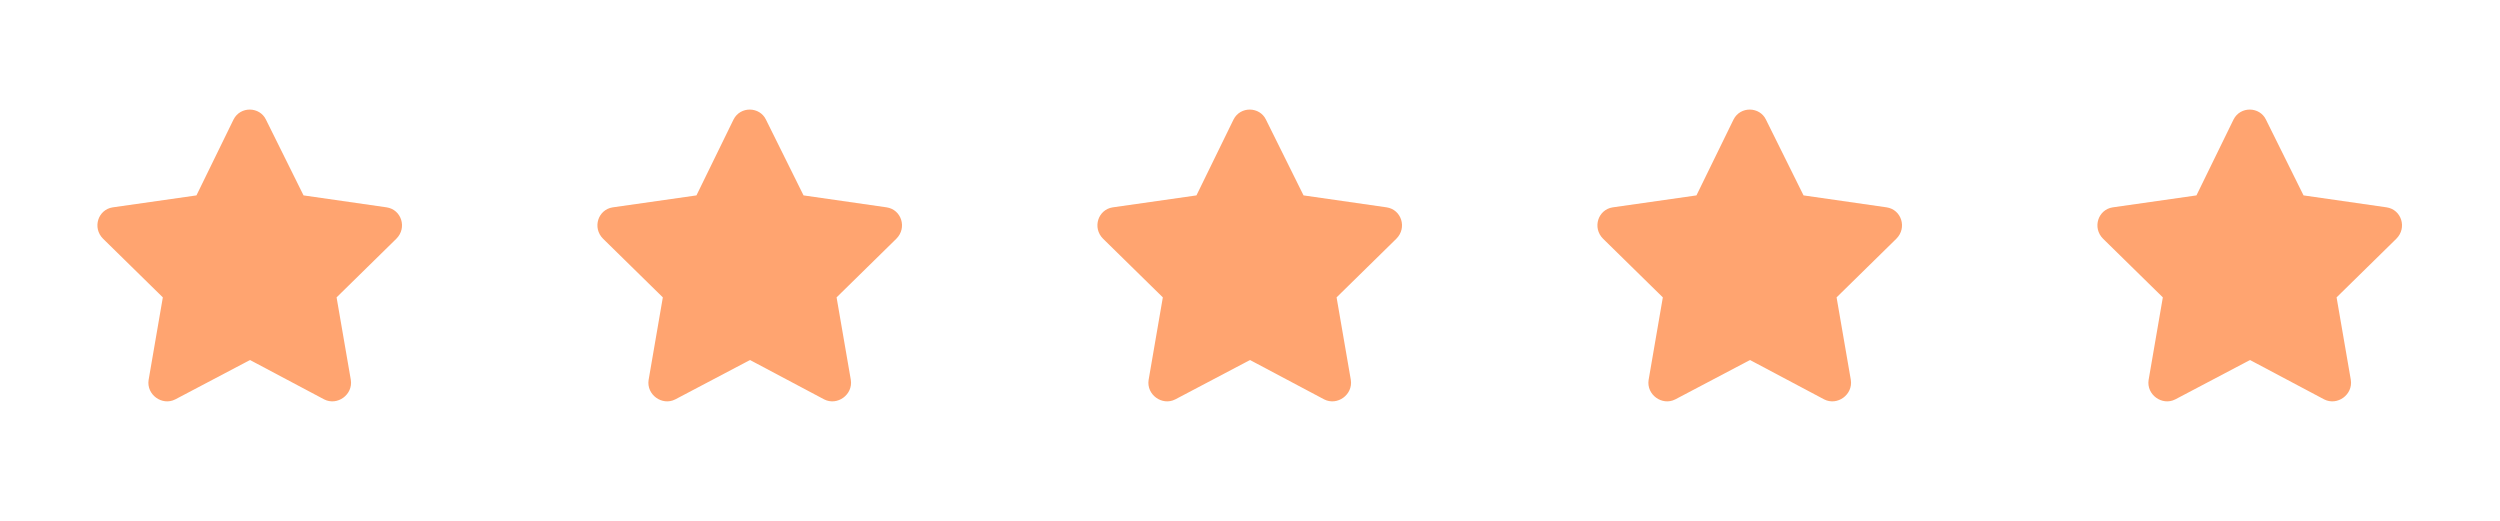
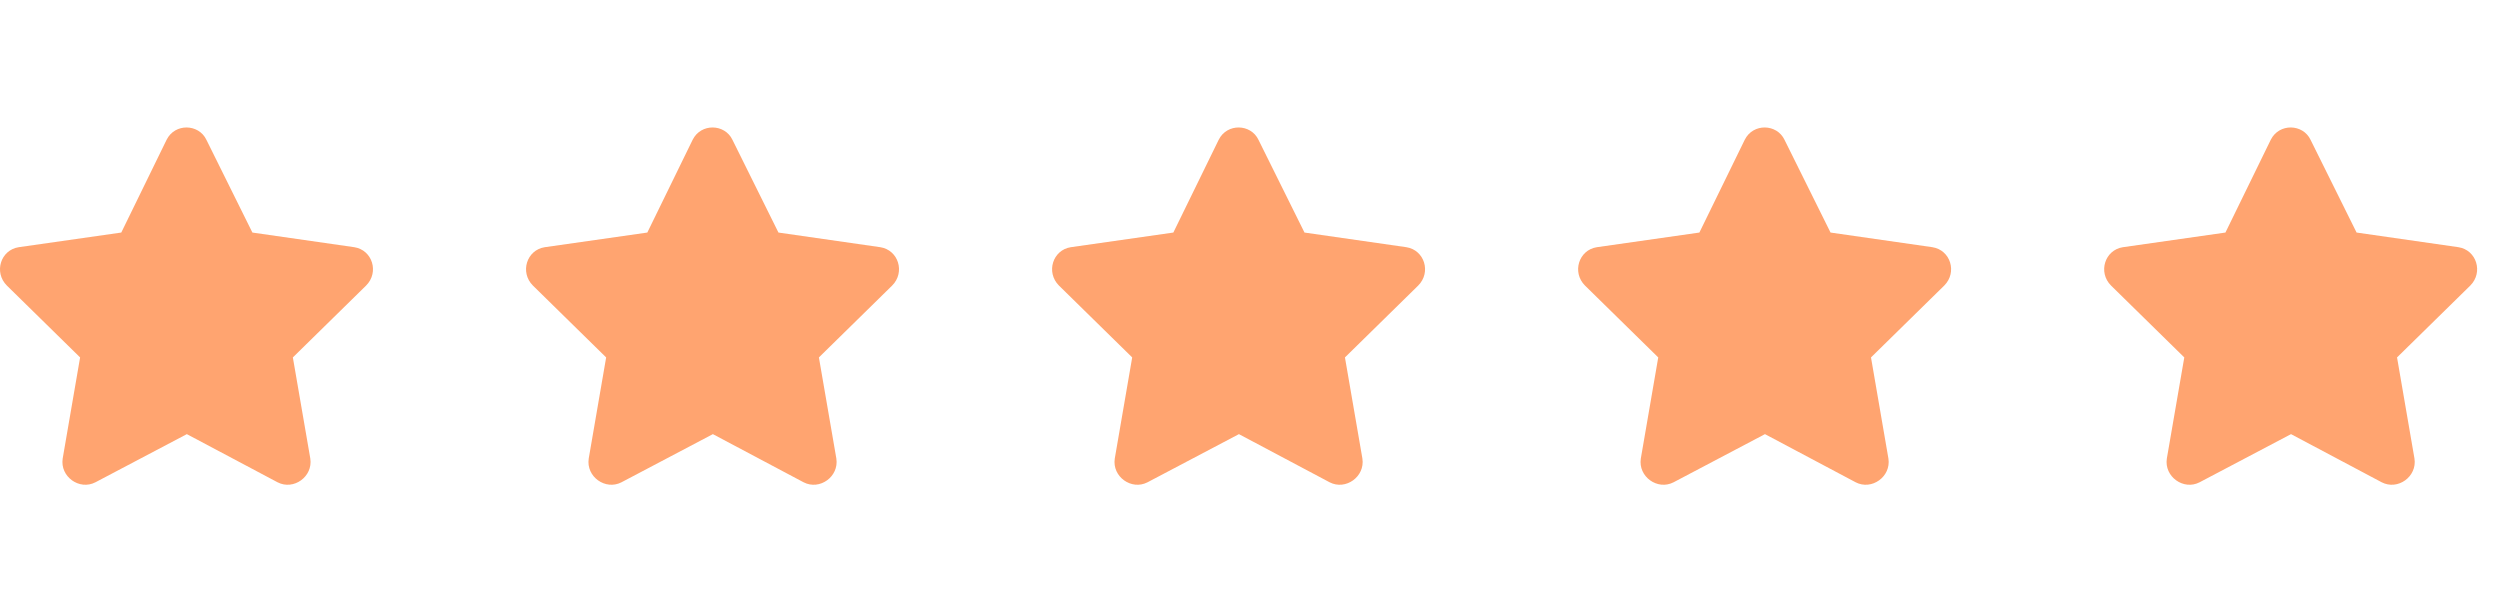
- <svg xmlns="http://www.w3.org/2000/svg" width="120" height="25" viewBox="0 0 120 25" fill="none">
-   <path opacity="0.9" d="M11.207 5.742C11.535 5.086 12.465 5.113 12.766 5.742L14.57 9.379L18.562 9.953C19.273 10.063 19.547 10.938 19.027 11.457L16.156 14.274L16.84 18.238C16.949 18.949 16.184 19.496 15.555 19.168L12 17.281L8.418 19.168C7.789 19.496 7.023 18.949 7.133 18.238L7.816 14.274L4.945 11.457C4.426 10.938 4.699 10.063 5.41 9.953L9.43 9.379L11.207 5.742Z" fill="#FF9A60" />
-   <path opacity="0.9" d="M35.207 5.742C35.535 5.086 36.465 5.113 36.766 5.742L38.57 9.379L42.562 9.953C43.273 10.063 43.547 10.938 43.027 11.457L40.156 14.274L40.84 18.238C40.949 18.949 40.184 19.496 39.555 19.168L36 17.281L32.418 19.168C31.789 19.496 31.023 18.949 31.133 18.238L31.816 14.274L28.945 11.457C28.426 10.938 28.699 10.063 29.41 9.953L33.43 9.379L35.207 5.742Z" fill="#FF9A60" />
-   <path opacity="0.9" d="M59.207 5.742C59.535 5.086 60.465 5.113 60.766 5.742L62.57 9.379L66.562 9.953C67.273 10.063 67.547 10.938 67.027 11.457L64.156 14.274L64.84 18.238C64.949 18.949 64.184 19.496 63.555 19.168L60 17.281L56.418 19.168C55.789 19.496 55.023 18.949 55.133 18.238L55.816 14.274L52.945 11.457C52.426 10.938 52.699 10.063 53.41 9.953L57.43 9.379L59.207 5.742Z" fill="#FF9A60" />
-   <path opacity="0.9" d="M83.207 5.742C83.535 5.086 84.465 5.113 84.766 5.742L86.57 9.379L90.562 9.953C91.273 10.063 91.547 10.938 91.027 11.457L88.156 14.274L88.84 18.238C88.949 18.949 88.184 19.496 87.555 19.168L84 17.281L80.418 19.168C79.789 19.496 79.023 18.949 79.133 18.238L79.816 14.274L76.945 11.457C76.426 10.938 76.699 10.063 77.41 9.953L81.43 9.379L83.207 5.742Z" fill="#FF9A60" />
-   <path opacity="0.9" d="M107.207 5.742C107.535 5.086 108.465 5.113 108.766 5.742L110.57 9.379L114.562 9.953C115.273 10.063 115.547 10.938 115.027 11.457L112.156 14.274L112.84 18.238C112.949 18.949 112.184 19.496 111.555 19.168L108 17.281L104.418 19.168C103.789 19.496 103.023 18.949 103.133 18.238L103.816 14.274L100.945 11.457C100.426 10.938 100.699 10.063 101.41 9.953L105.43 9.379L107.207 5.742Z" fill="#FF9A60" />
+ <svg xmlns="http://www.w3.org/2000/svg" width="98" height="24" viewBox="0 0 98 24" fill="none">
+   <path opacity="0.9" d="M6.531 5.479C6.859 4.823 7.789 4.85 8.09 5.479L9.894 9.116L13.887 9.69C14.598 9.8 14.871 10.675 14.351 11.194L11.48 14.011L12.164 17.975C12.273 18.686 11.508 19.233 10.879 18.905L7.324 17.018L3.742 18.905C3.113 19.233 2.348 18.686 2.457 17.975L3.14 14.011L0.269 11.194C-0.25 10.675 0.023 9.8 0.734 9.69L4.754 9.116L6.531 5.479Z" fill="#FF9A60" />
+   <path opacity="0.9" d="M27.152 5.479C27.48 4.823 28.41 4.85 28.711 5.479L30.515 9.116L34.507 9.69C35.218 9.8 35.492 10.675 34.972 11.194L32.101 14.011L32.785 17.975C32.894 18.686 32.129 19.233 31.5 18.905L27.945 17.018L24.363 18.905C23.734 19.233 22.968 18.686 23.078 17.975L23.761 14.011L20.89 11.194C20.371 10.675 20.644 9.8 21.355 9.69L25.375 9.116L27.152 5.479Z" fill="#FF9A60" />
+   <path opacity="0.9" d="M47.773 5.479C48.101 4.823 49.031 4.85 49.331 5.479L51.136 9.116L55.128 9.69C55.839 9.8 56.113 10.675 55.593 11.194L52.722 14.011L53.406 17.975C53.515 18.686 52.749 19.233 52.12 18.905L48.566 17.018L44.984 18.905C44.355 19.233 43.589 18.686 43.699 17.975L44.382 14.011L41.511 11.194C40.992 10.675 41.265 9.8 41.976 9.69L45.995 9.116L47.773 5.479Z" fill="#FF9A60" />
+   <path opacity="0.9" d="M68.394 5.479C68.722 4.823 69.651 4.85 69.952 5.479L71.757 9.116L75.749 9.69C76.46 9.8 76.734 10.675 76.214 11.194L73.343 14.011L74.026 17.975C74.136 18.686 73.37 19.233 72.741 18.905L69.187 17.018L65.605 18.905C64.976 19.233 64.21 18.686 64.32 17.975L65.003 14.011L62.132 11.194C61.612 10.675 61.886 9.8 62.597 9.69L66.616 9.116L68.394 5.479Z" fill="#FF9A60" />
+   <path opacity="0.9" d="M89.014 5.479C89.343 4.823 90.272 4.85 90.573 5.479L92.378 9.116L96.37 9.69C97.081 9.8 97.354 10.675 96.835 11.194L93.964 14.011L94.647 17.975C94.757 18.686 93.991 19.233 93.362 18.905L89.808 17.018L86.225 18.905C85.597 19.233 84.831 18.686 84.94 17.975L85.624 14.011L82.753 11.194C82.233 10.675 82.507 9.8 83.218 9.69L87.237 9.116L89.014 5.479Z" fill="#FF9A60" />
</svg>
